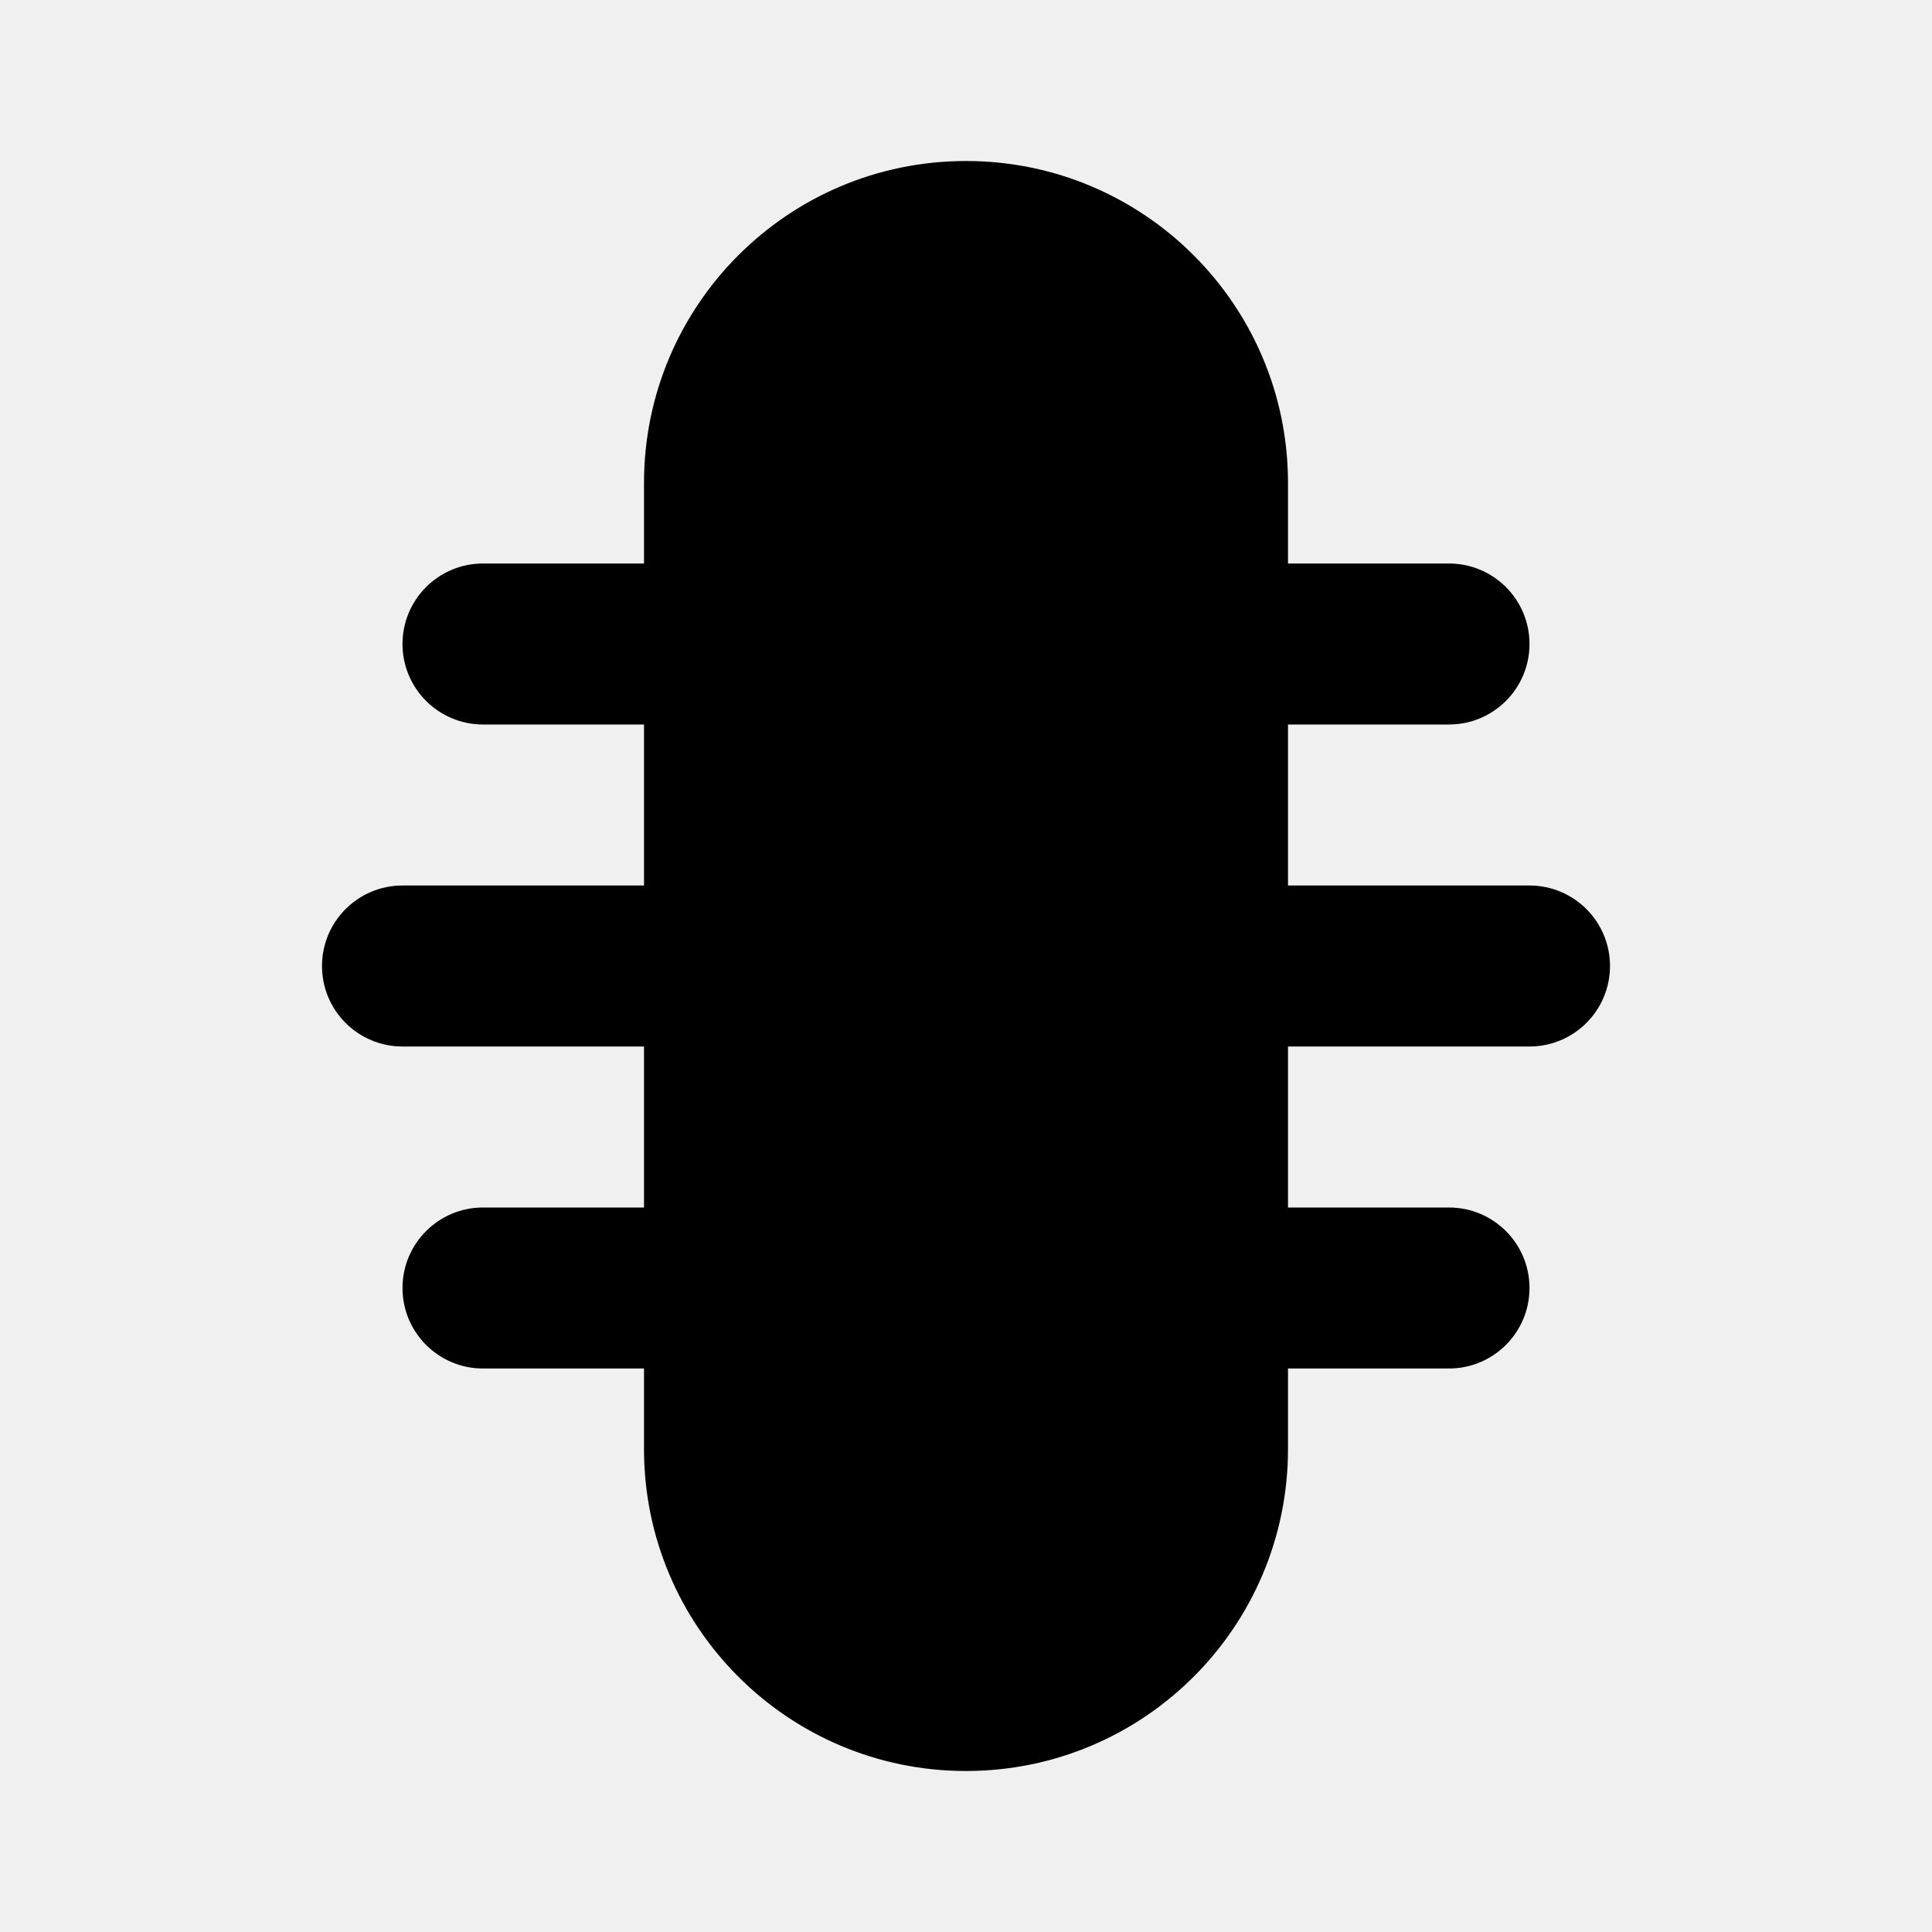
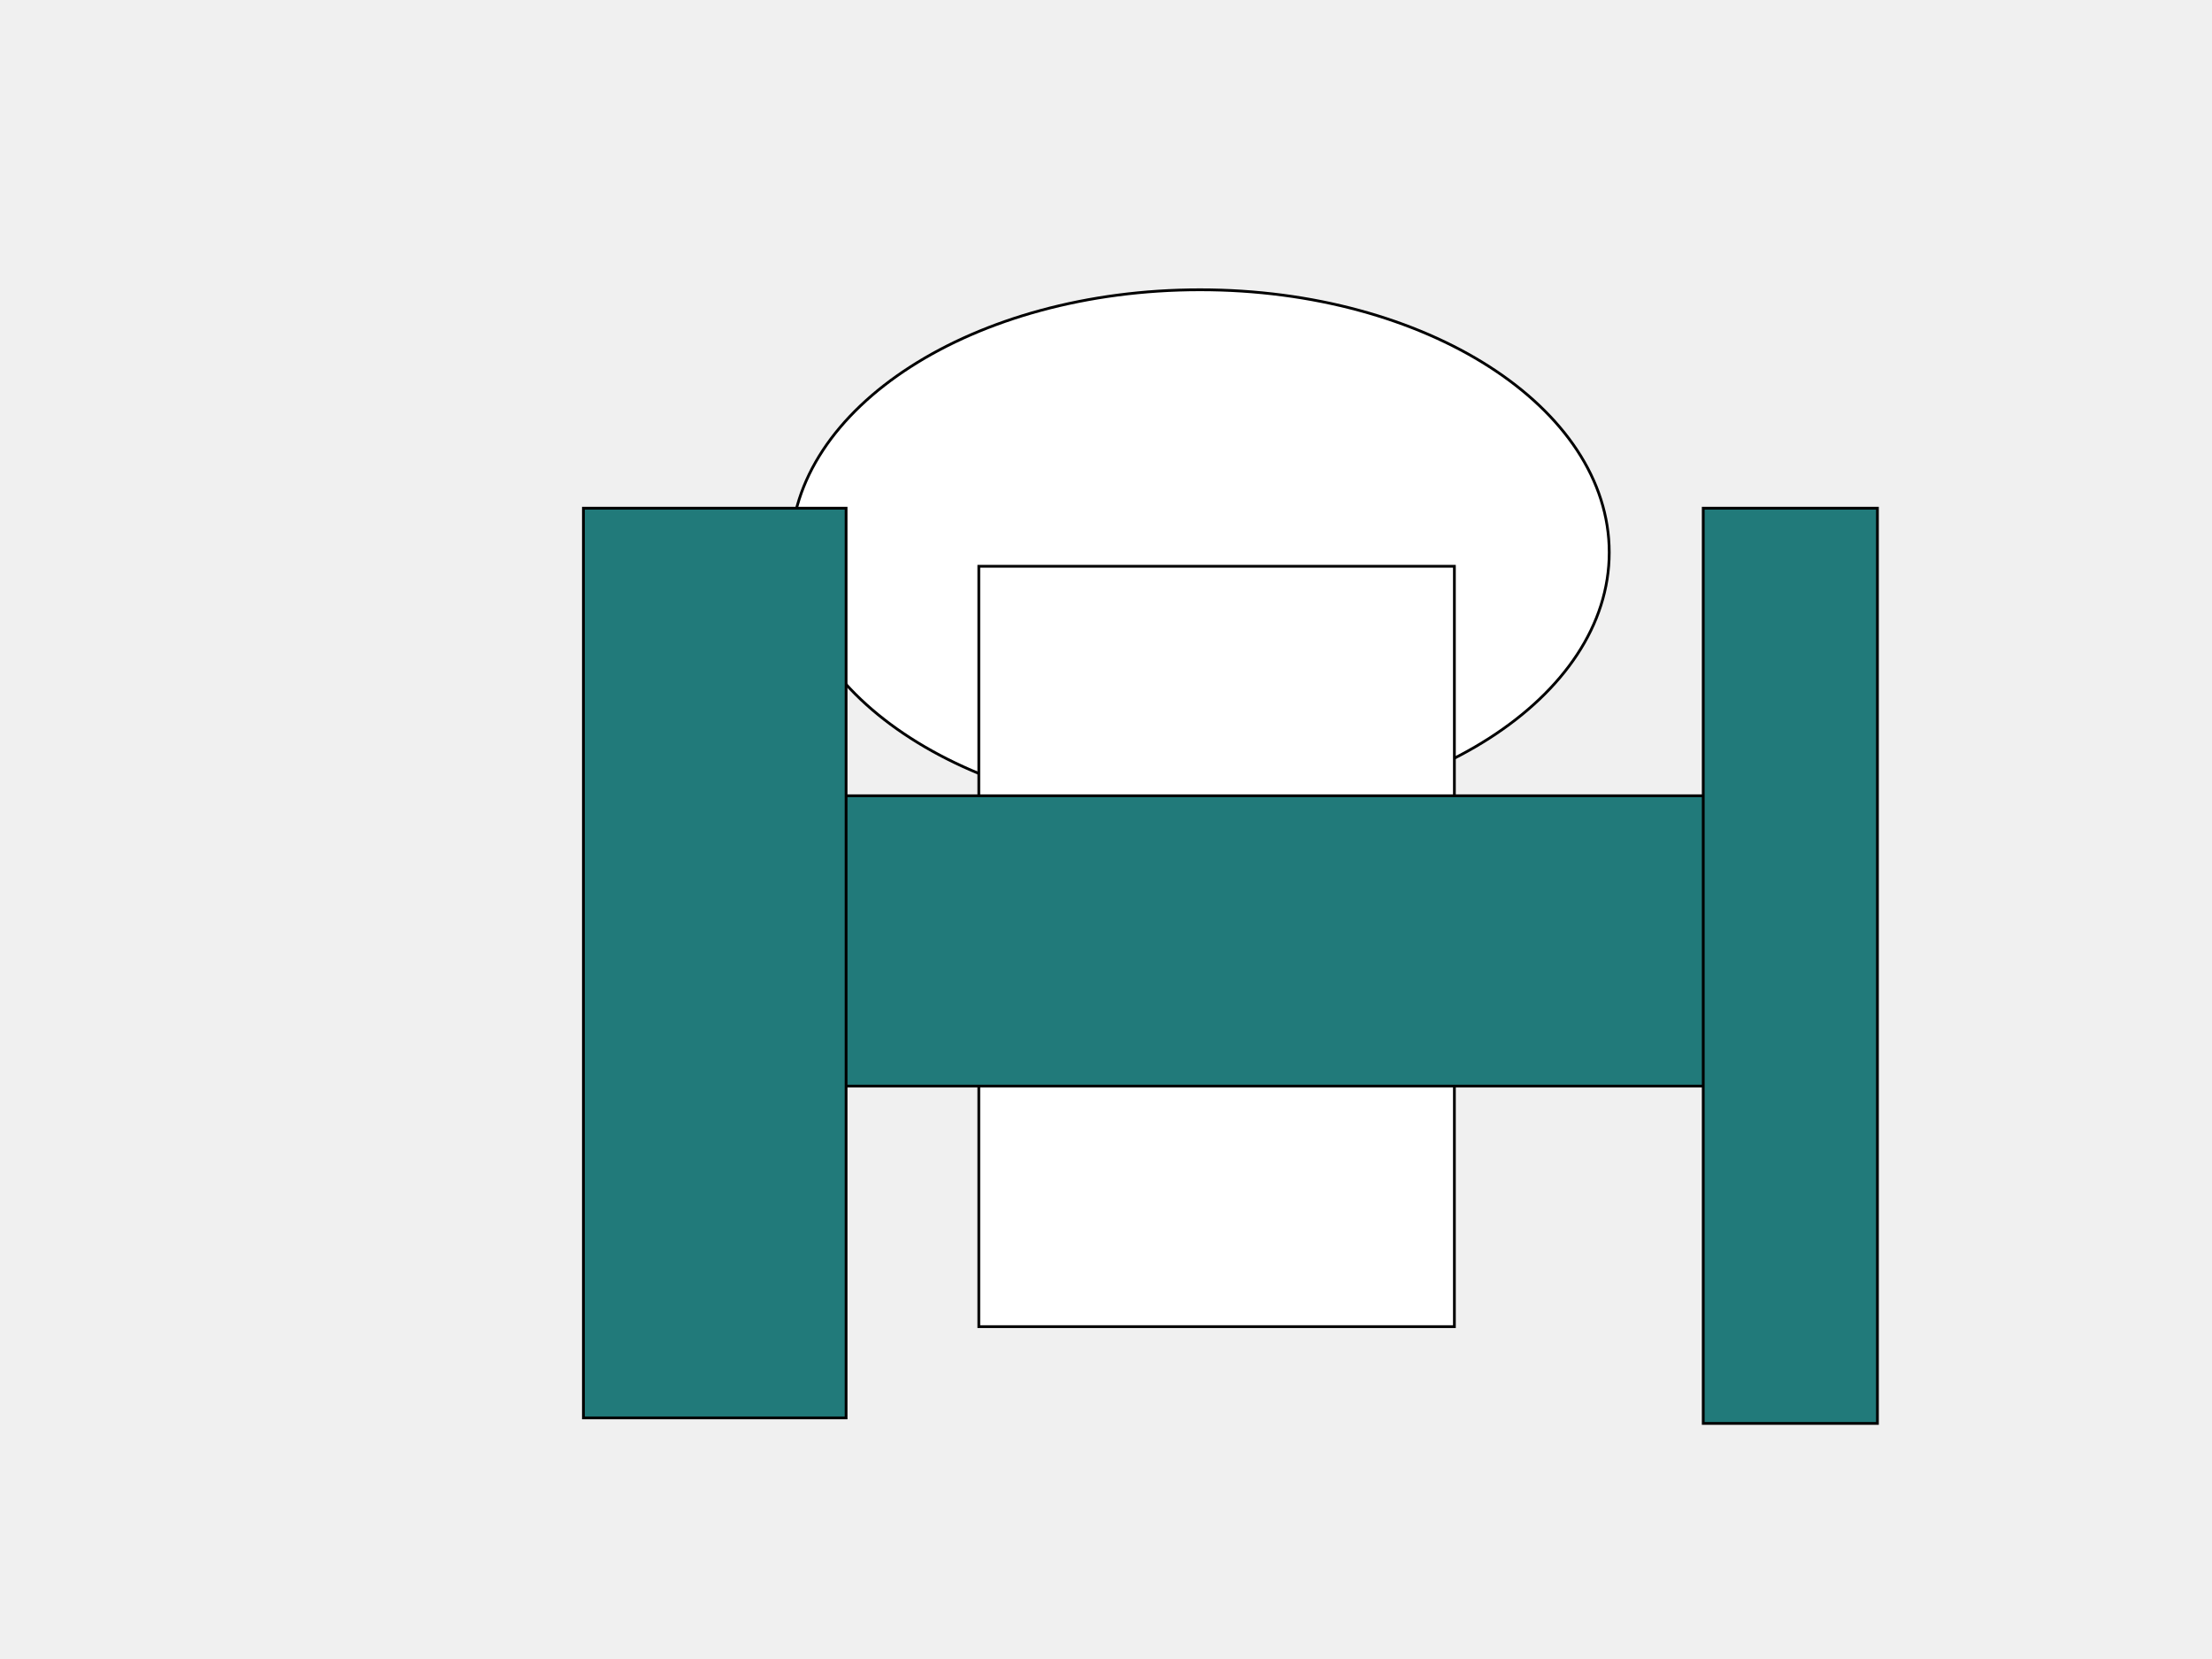
- <svg xmlns="http://www.w3.org/2000/svg" width="24" height="24" viewBox="0 0 24 24">
-   <path fill="currentColor" d="M12 2a4 4 0 0 1 4 4v1h2a1 1 0 1 1 0 2h-2v2h3a1 1 0 1 1 0 2h-3v2h2a1 1 0 1 1 0 2h-2v1a4 4 0 0 1-8 0v-1H6a1 1 0 1 1 0-2h2v-2H5a1 1 0 1 1 0-2h3V9H6a1 1 0 0 1 0-2h2V6a4 4 0 0 1 4-4z" />
+ <svg xmlns="http://www.w3.org/2000/svg" width="800" height="600">
+   <g>
+     <ellipse ry="95" rx="148" id="svg_1" cy="199.8" cx="434" stroke="#000" fill="#fff" />
+     <rect id="svg_2" height="275" width="172" y="204.8" x="354" stroke="#000" fill="#fff" />
+     <rect id="svg_5" height="105" width="384" y="287.8" x="267" stroke="#000" fill="#217a7a" />
+     <rect id="svg_6" height="329" width="95" y="183.8" x="211" stroke="#000" fill="#217a7a" />
+     <rect id="svg_7" height="331" width="63" y="183.8" x="616" stroke="#000" fill="#217a7a" />
+   </g>
</svg>
